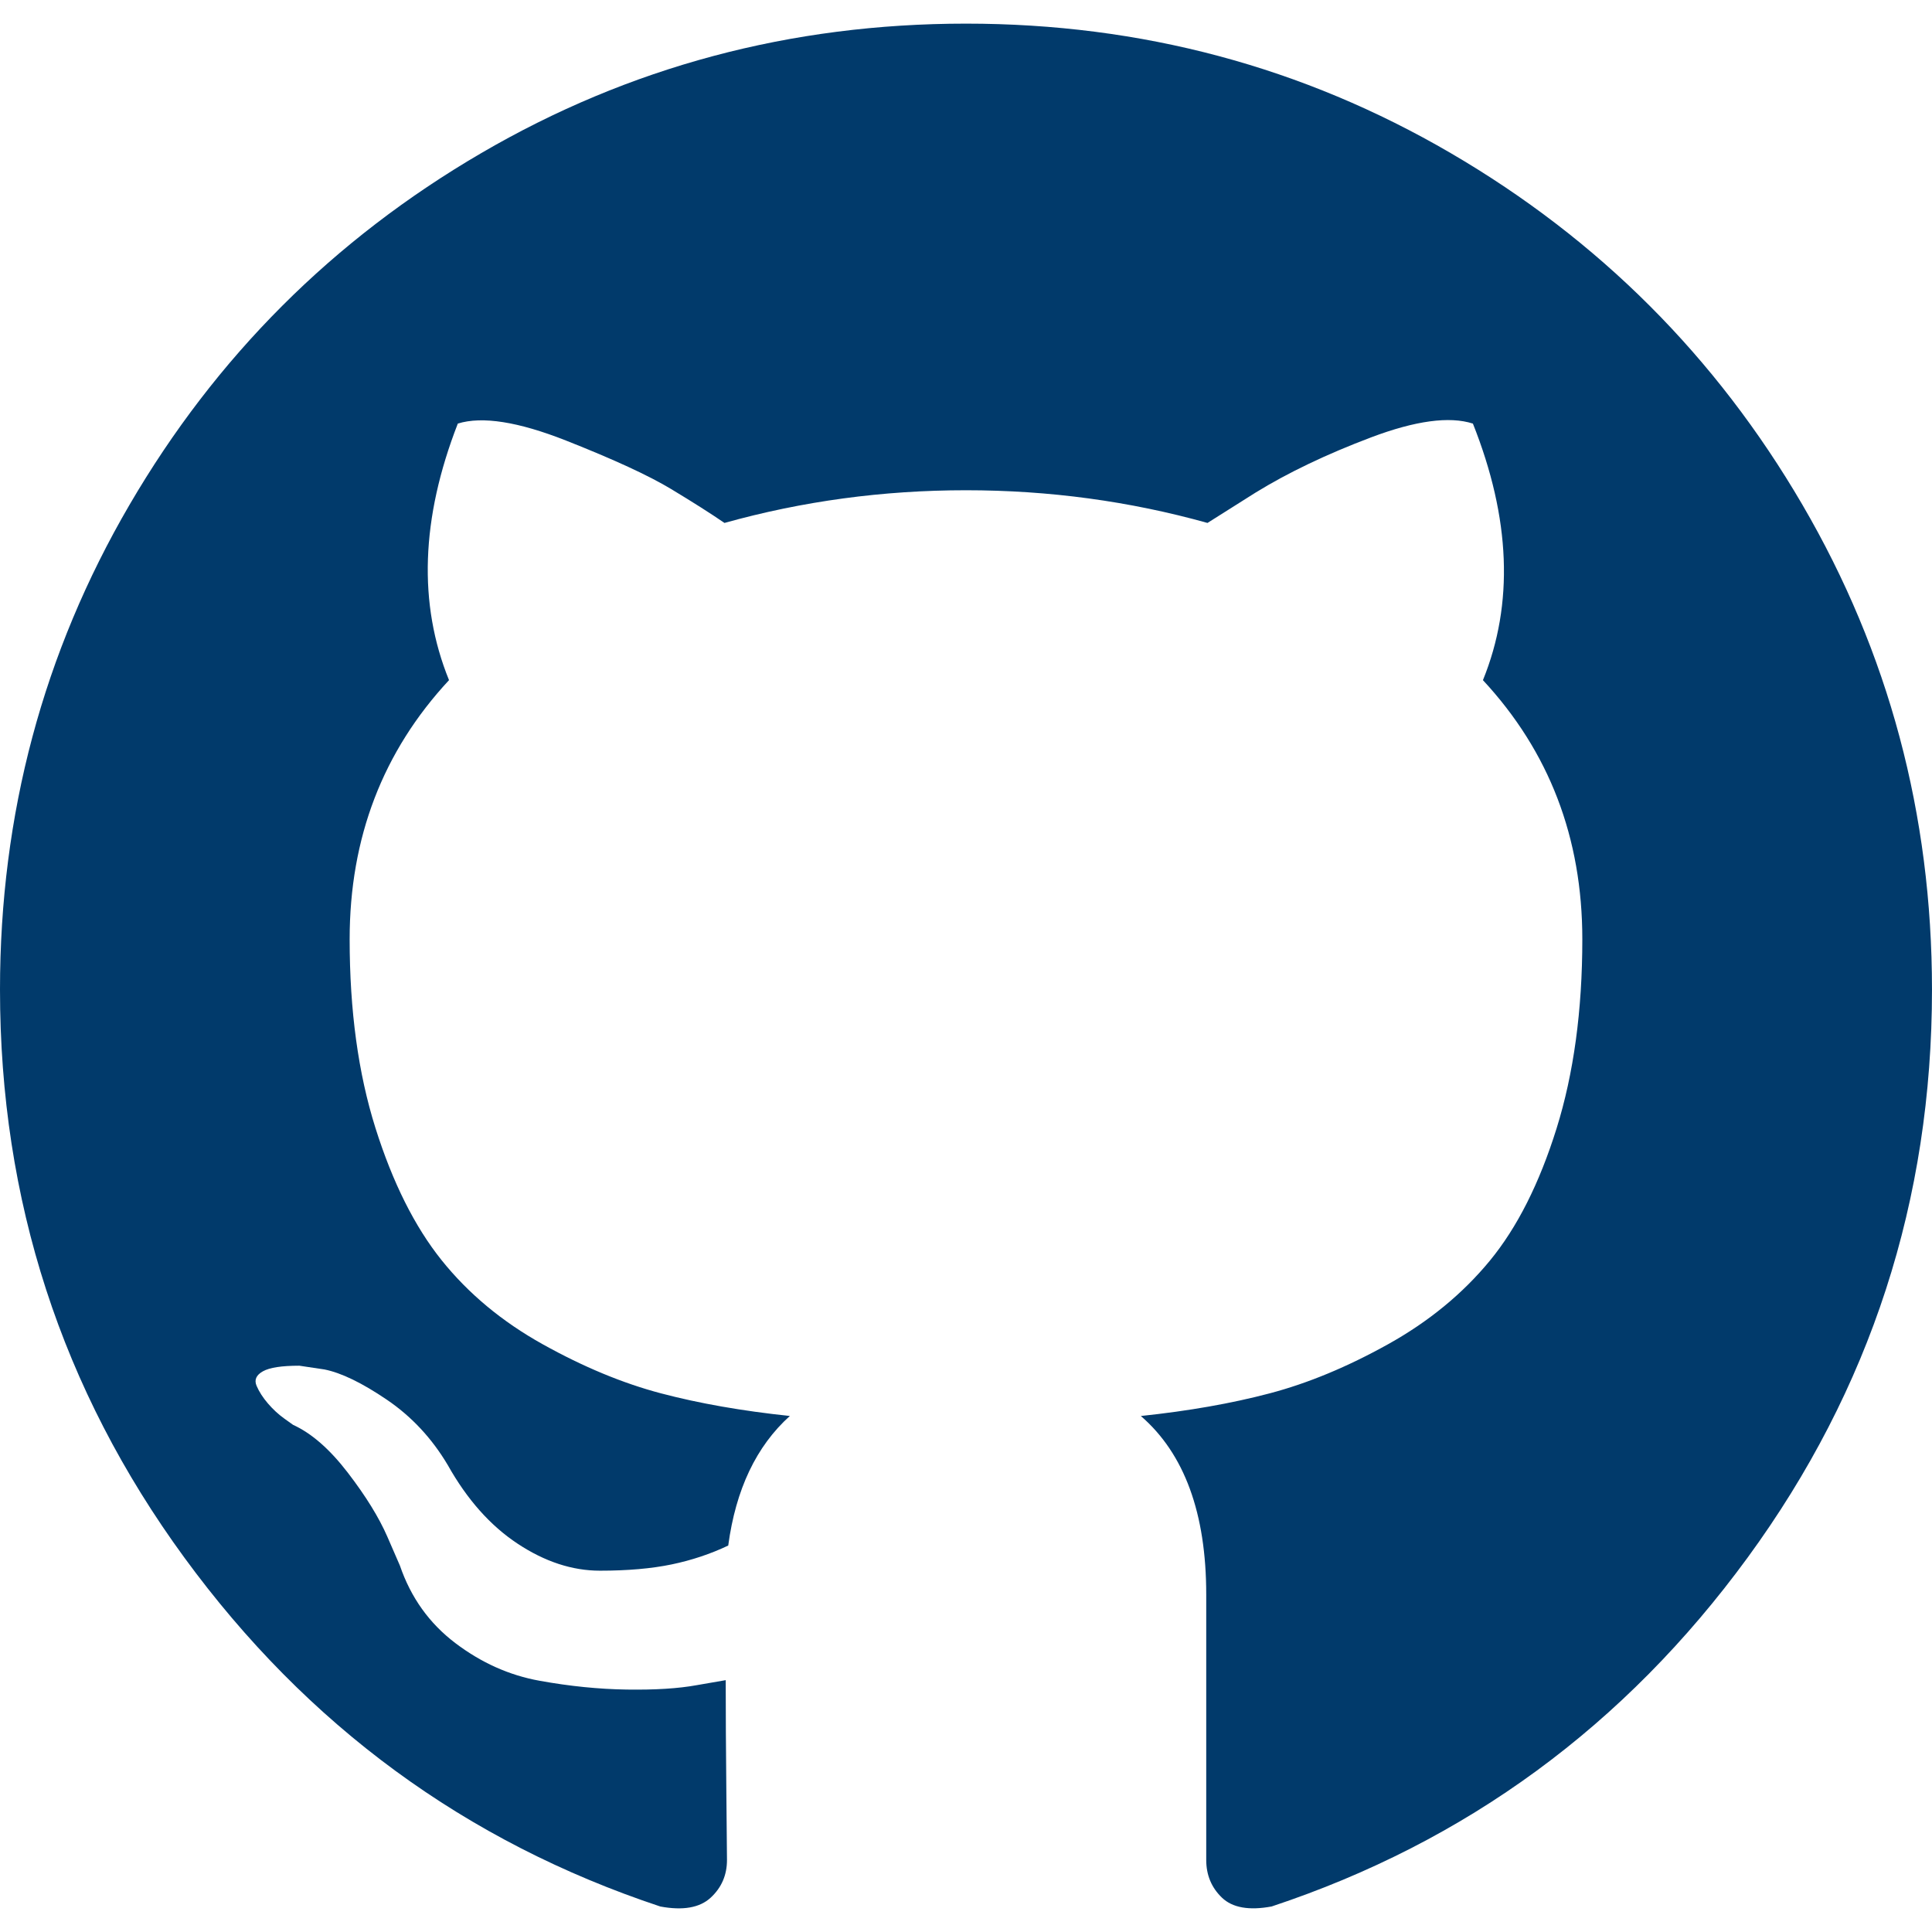
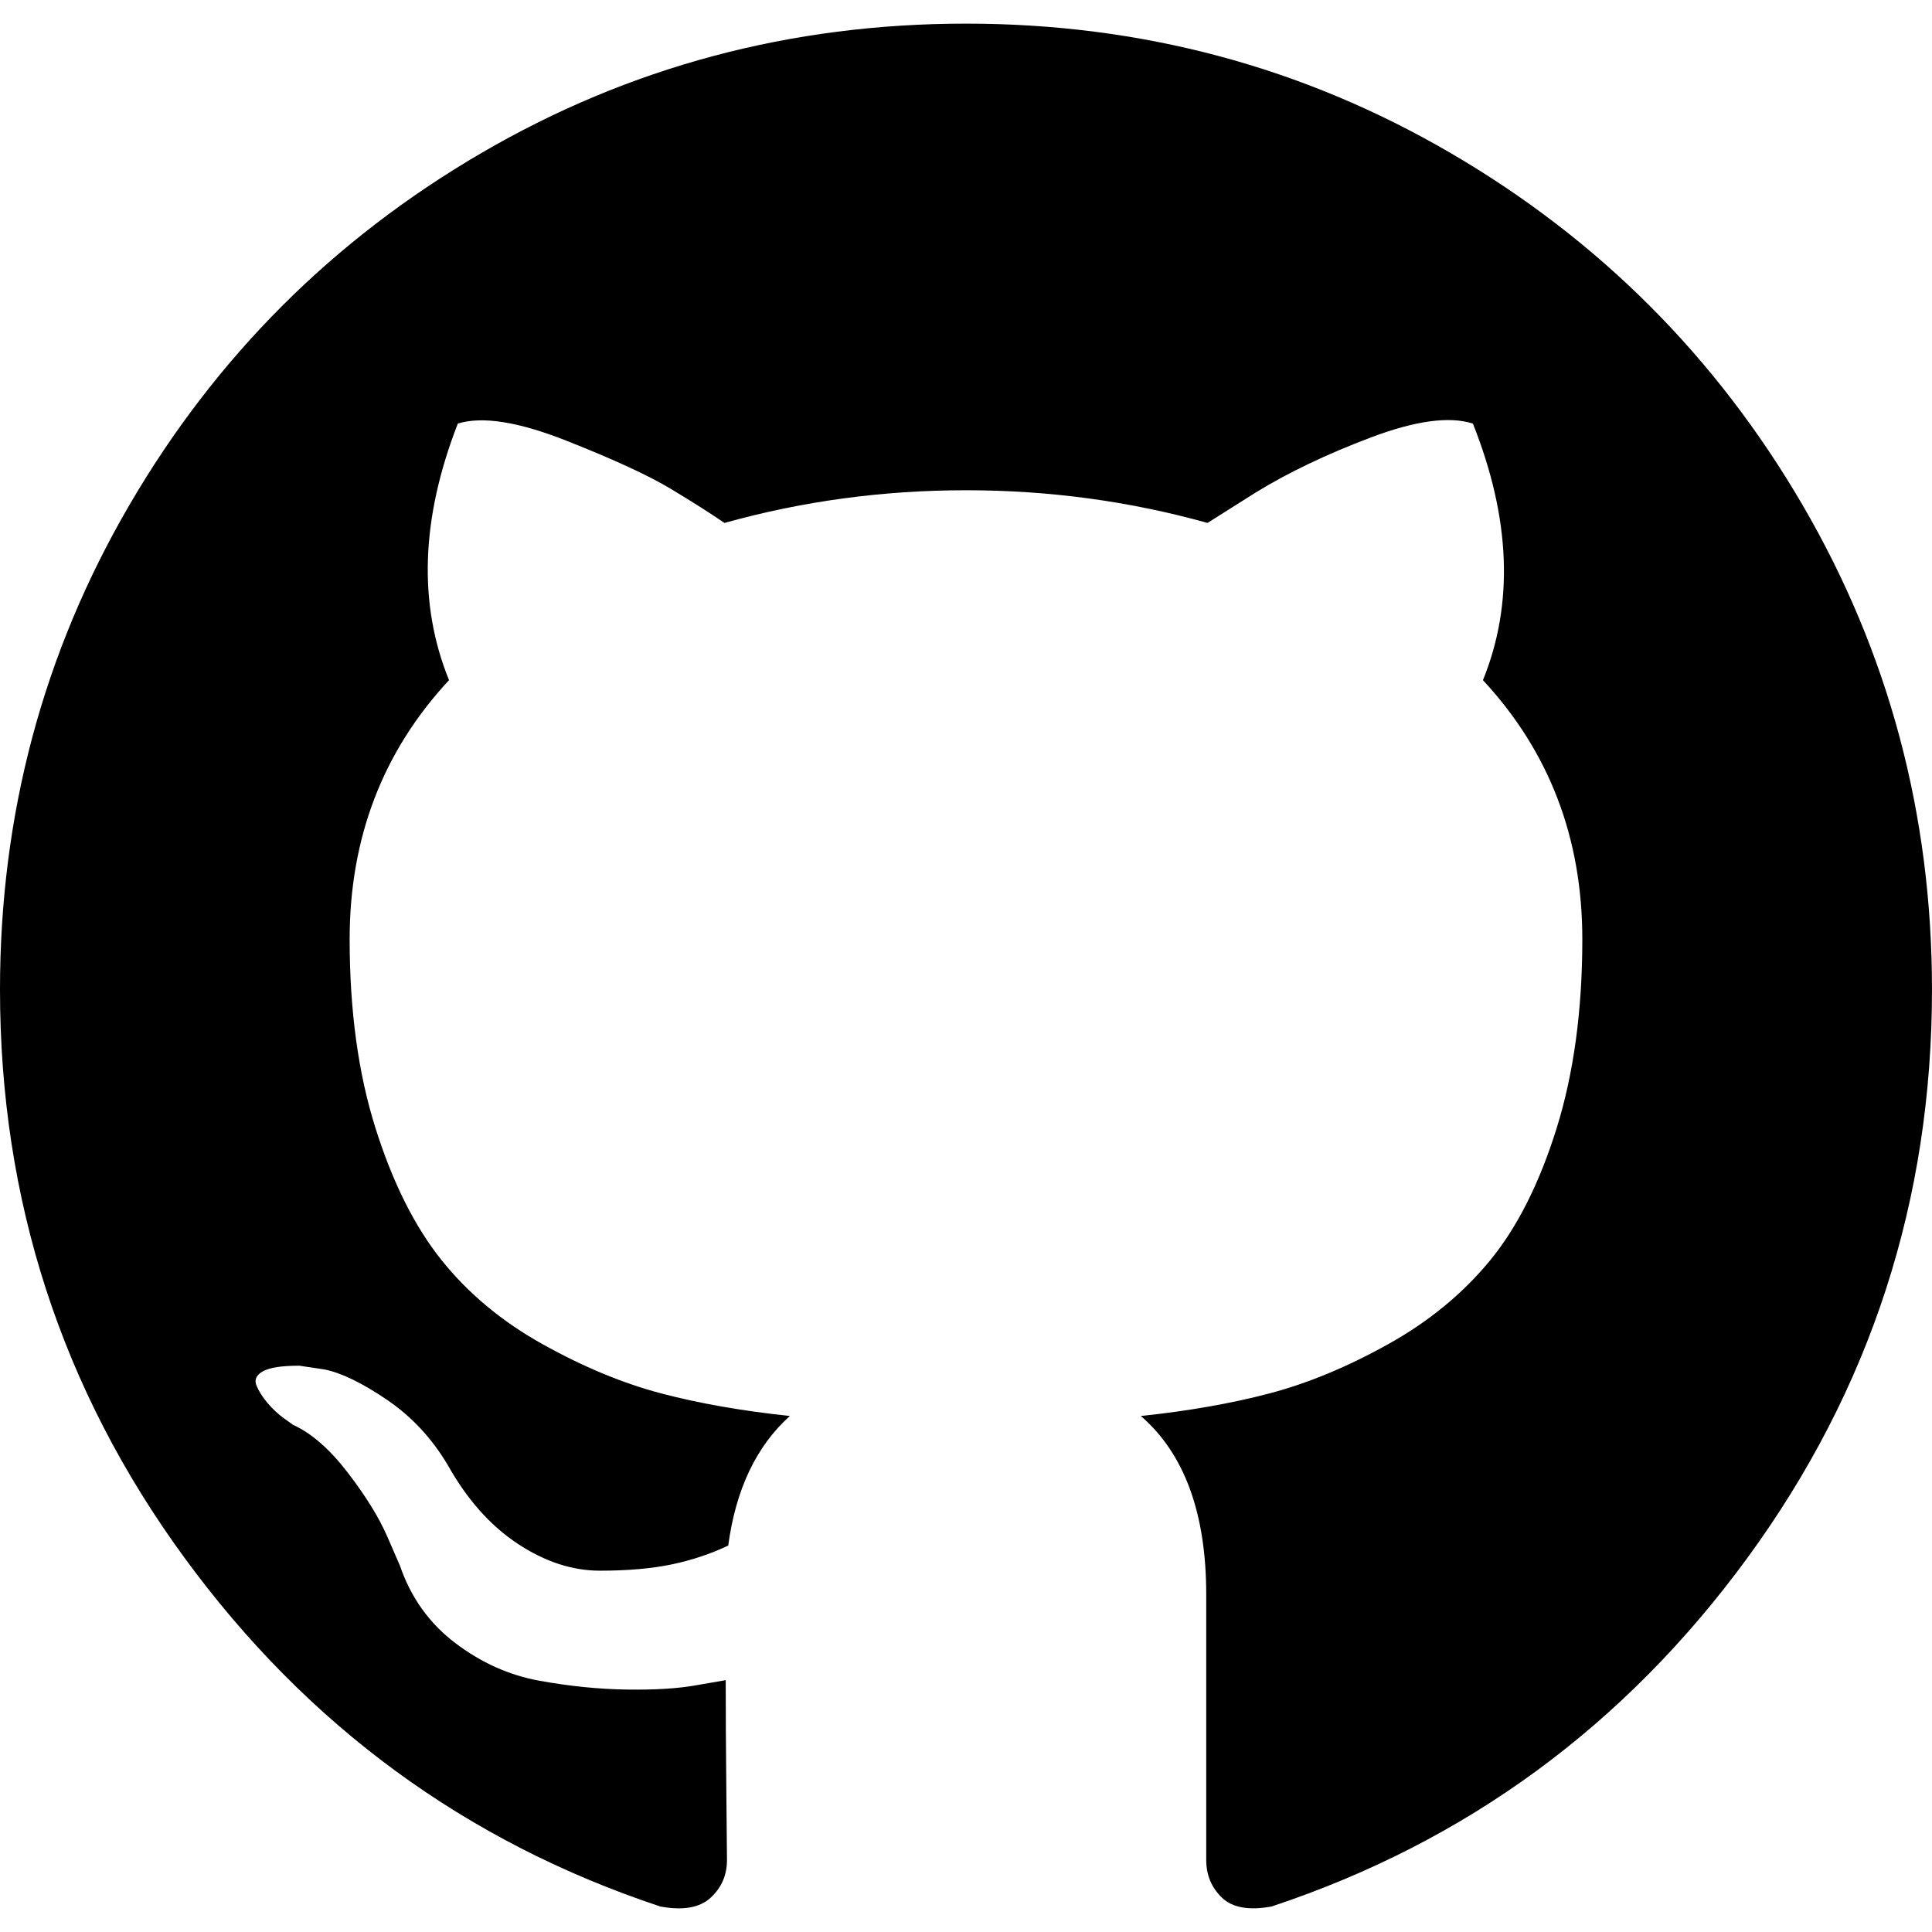
<svg xmlns="http://www.w3.org/2000/svg" version="1.1" id="Capa_1" x="0px" y="0px" width="438.549px" height="438.549px" viewBox="0 0 438.549 438.549" style="enable-background:new 0 0 438.549 438.549;" xml:space="preserve">
  <g>
-     <path style="fill:#013A6B" d="M409.132,114.573c-19.608-33.596-46.205-60.194-79.798-79.8C295.736,15.166,259.057,5.365,219.271,5.365   c-39.781,0-76.472,9.804-110.063,29.408c-33.596,19.605-60.192,46.204-79.8,79.8C9.803,148.168,0,184.854,0,224.63   c0,47.78,13.94,90.745,41.827,128.906c27.884,38.164,63.906,64.572,108.063,79.227c5.14,0.954,8.945,0.283,11.419-1.996   c2.475-2.282,3.711-5.14,3.711-8.562c0-0.571-0.049-5.708-0.144-15.417c-0.098-9.709-0.144-18.179-0.144-25.406l-6.567,1.136   c-4.187,0.767-9.469,1.092-15.846,1c-6.374-0.089-12.991-0.757-19.842-1.999c-6.854-1.231-13.229-4.086-19.13-8.559   c-5.898-4.473-10.085-10.328-12.56-17.556l-2.855-6.57c-1.903-4.374-4.899-9.233-8.992-14.559   c-4.093-5.331-8.232-8.945-12.419-10.848l-1.999-1.431c-1.332-0.951-2.568-2.098-3.711-3.429c-1.142-1.331-1.997-2.663-2.568-3.997   c-0.572-1.335-0.098-2.43,1.427-3.289c1.525-0.859,4.281-1.276,8.28-1.276l5.708,0.853c3.807,0.763,8.516,3.042,14.133,6.851   c5.614,3.806,10.229,8.754,13.846,14.842c4.38,7.806,9.657,13.754,15.846,17.847c6.184,4.093,12.419,6.136,18.699,6.136   c6.28,0,11.704-0.476,16.274-1.423c4.565-0.952,8.848-2.383,12.847-4.285c1.713-12.758,6.377-22.559,13.988-29.41   c-10.848-1.14-20.601-2.857-29.264-5.14c-8.658-2.286-17.605-5.996-26.835-11.14c-9.235-5.137-16.896-11.516-22.985-19.126   c-6.09-7.614-11.088-17.61-14.987-29.979c-3.901-12.374-5.852-26.648-5.852-42.826c0-23.035,7.52-42.637,22.557-58.817   c-7.044-17.318-6.379-36.732,1.997-58.24c5.52-1.715,13.706-0.428,24.554,3.853c10.85,4.283,18.794,7.952,23.84,10.994   c5.046,3.041,9.089,5.618,12.135,7.708c17.705-4.947,35.976-7.421,54.818-7.421s37.117,2.474,54.823,7.421l10.849-6.849   c7.419-4.57,16.18-8.758,26.262-12.565c10.088-3.805,17.802-4.853,23.134-3.138c8.562,21.509,9.325,40.922,2.279,58.24   c15.036,16.18,22.559,35.787,22.559,58.817c0,16.178-1.958,30.497-5.853,42.966c-3.9,12.471-8.941,22.457-15.125,29.979   c-6.191,7.521-13.901,13.85-23.131,18.986c-9.232,5.14-18.182,8.85-26.84,11.136c-8.662,2.286-18.415,4.004-29.263,5.146   c9.894,8.562,14.842,22.077,14.842,40.539v60.237c0,3.422,1.19,6.279,3.572,8.562c2.379,2.279,6.136,2.95,11.276,1.995   c44.163-14.653,80.185-41.062,108.068-79.226c27.88-38.161,41.825-81.126,41.825-128.906   C438.536,184.851,428.728,148.168,409.132,114.573z" />
+     <path style="fill:#000000" d="M409.132,114.573c-19.608-33.596-46.205-60.194-79.798-79.8C295.736,15.166,259.057,5.365,219.271,5.365   c-39.781,0-76.472,9.804-110.063,29.408c-33.596,19.605-60.192,46.204-79.8,79.8C9.803,148.168,0,184.854,0,224.63   c0,47.78,13.94,90.745,41.827,128.906c27.884,38.164,63.906,64.572,108.063,79.227c5.14,0.954,8.945,0.283,11.419-1.996   c2.475-2.282,3.711-5.14,3.711-8.562c0-0.571-0.049-5.708-0.144-15.417c-0.098-9.709-0.144-18.179-0.144-25.406l-6.567,1.136   c-4.187,0.767-9.469,1.092-15.846,1c-6.374-0.089-12.991-0.757-19.842-1.999c-6.854-1.231-13.229-4.086-19.13-8.559   c-5.898-4.473-10.085-10.328-12.56-17.556l-2.855-6.57c-1.903-4.374-4.899-9.233-8.992-14.559   c-4.093-5.331-8.232-8.945-12.419-10.848l-1.999-1.431c-1.332-0.951-2.568-2.098-3.711-3.429c-1.142-1.331-1.997-2.663-2.568-3.997   c-0.572-1.335-0.098-2.43,1.427-3.289c1.525-0.859,4.281-1.276,8.28-1.276l5.708,0.853c3.807,0.763,8.516,3.042,14.133,6.851   c5.614,3.806,10.229,8.754,13.846,14.842c4.38,7.806,9.657,13.754,15.846,17.847c6.184,4.093,12.419,6.136,18.699,6.136   c6.28,0,11.704-0.476,16.274-1.423c4.565-0.952,8.848-2.383,12.847-4.285c1.713-12.758,6.377-22.559,13.988-29.41   c-10.848-1.14-20.601-2.857-29.264-5.14c-8.658-2.286-17.605-5.996-26.835-11.14c-9.235-5.137-16.896-11.516-22.985-19.126   c-6.09-7.614-11.088-17.61-14.987-29.979c-3.901-12.374-5.852-26.648-5.852-42.826c0-23.035,7.52-42.637,22.557-58.817   c-7.044-17.318-6.379-36.732,1.997-58.24c5.52-1.715,13.706-0.428,24.554,3.853c10.85,4.283,18.794,7.952,23.84,10.994   c5.046,3.041,9.089,5.618,12.135,7.708c17.705-4.947,35.976-7.421,54.818-7.421s37.117,2.474,54.823,7.421l10.849-6.849   c7.419-4.57,16.18-8.758,26.262-12.565c10.088-3.805,17.802-4.853,23.134-3.138c8.562,21.509,9.325,40.922,2.279,58.24   c15.036,16.18,22.559,35.787,22.559,58.817c0,16.178-1.958,30.497-5.853,42.966c-3.9,12.471-8.941,22.457-15.125,29.979   c-6.191,7.521-13.901,13.85-23.131,18.986c-9.232,5.14-18.182,8.85-26.84,11.136c-8.662,2.286-18.415,4.004-29.263,5.146   c9.894,8.562,14.842,22.077,14.842,40.539v60.237c0,3.422,1.19,6.279,3.572,8.562c2.379,2.279,6.136,2.95,11.276,1.995   c44.163-14.653,80.185-41.062,108.068-79.226c27.88-38.161,41.825-81.126,41.825-128.906   C438.536,184.851,428.728,148.168,409.132,114.573z" />
  </g>
  <g>
</g>
  <g>
</g>
  <g>
</g>
  <g>
</g>
  <g>
</g>
  <g>
</g>
  <g>
</g>
  <g>
</g>
  <g>
</g>
  <g>
</g>
  <g>
</g>
  <g>
</g>
  <g>
</g>
  <g>
</g>
  <g>
</g>
</svg>
